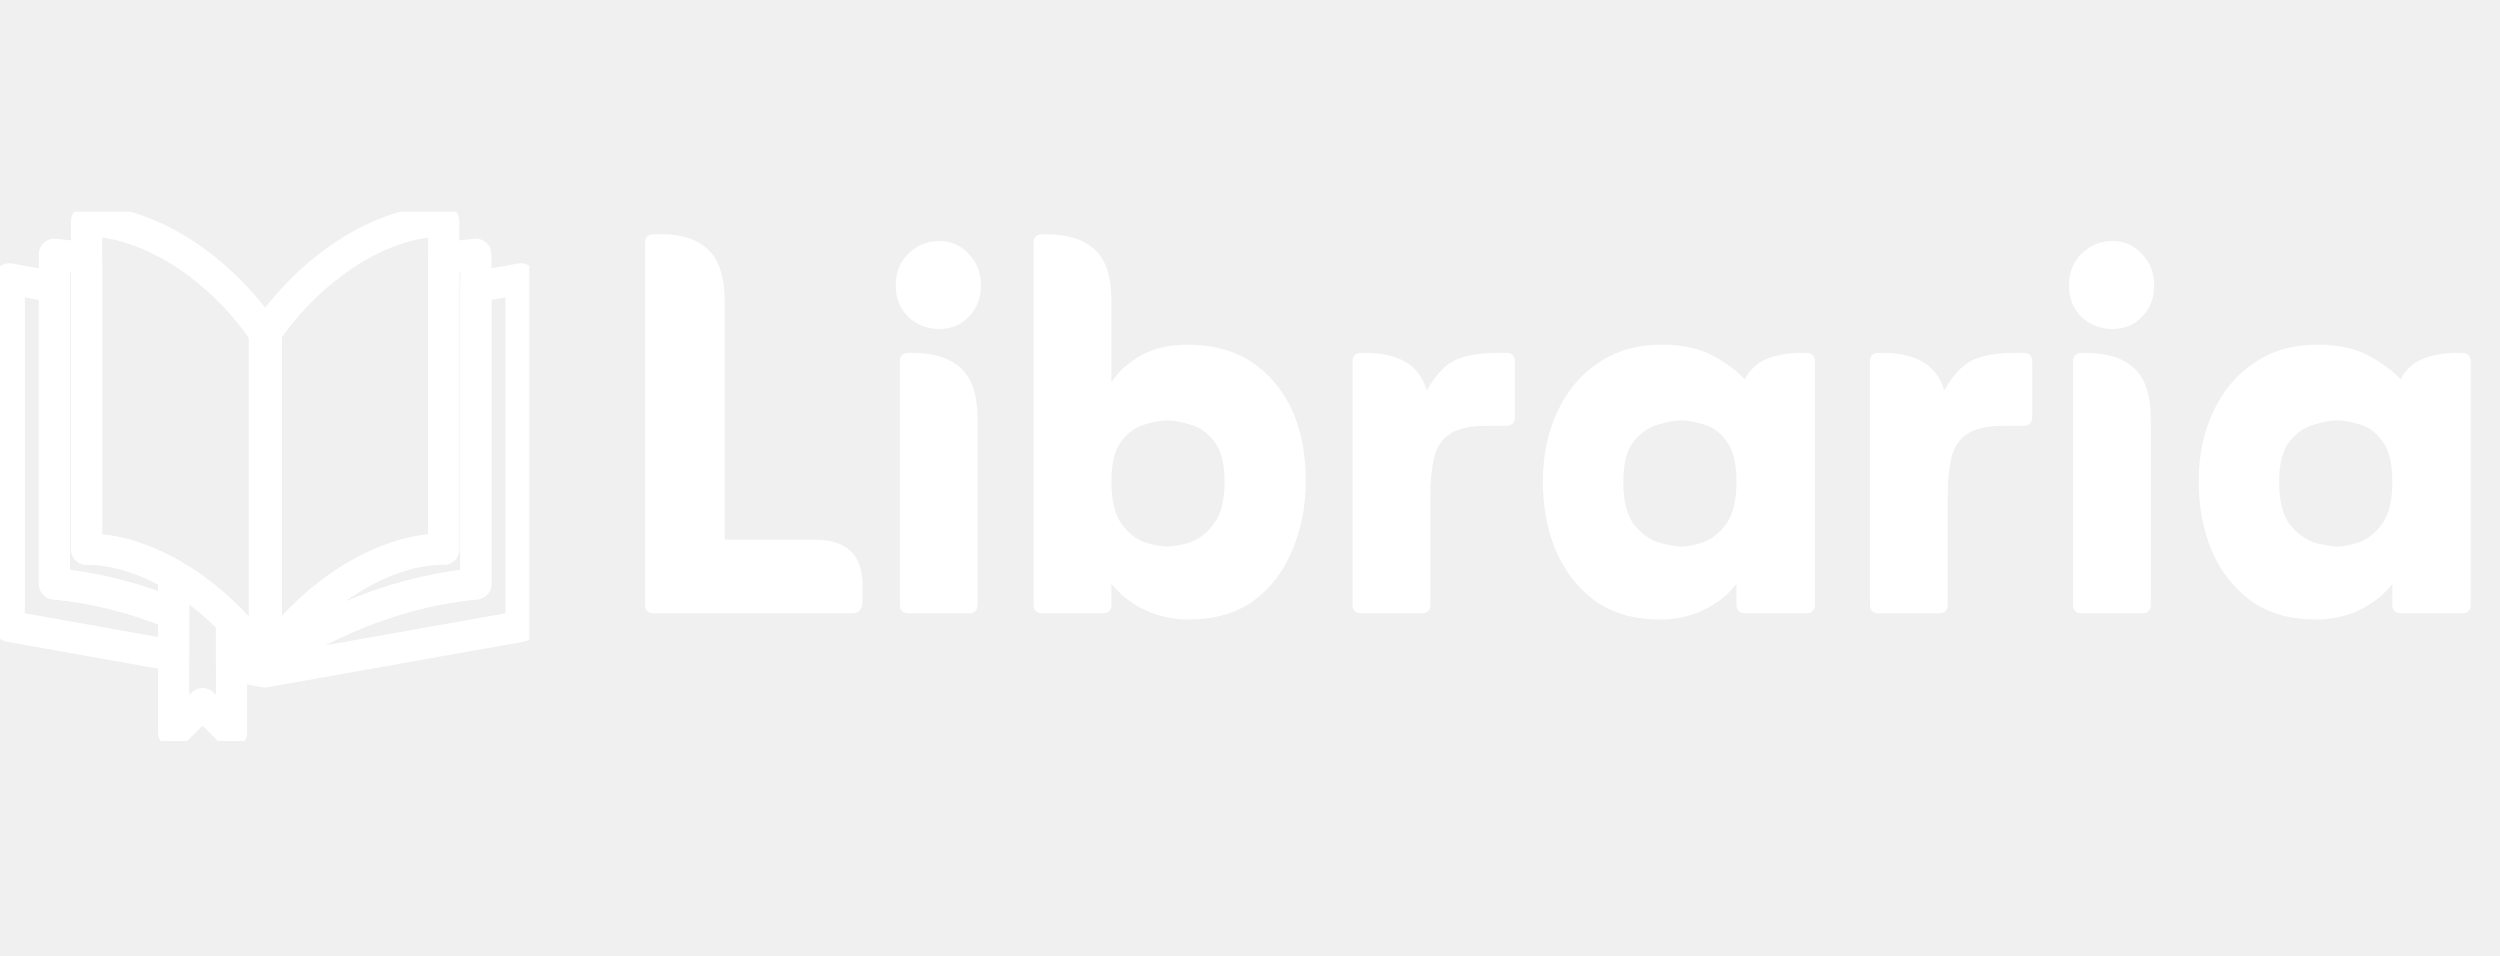
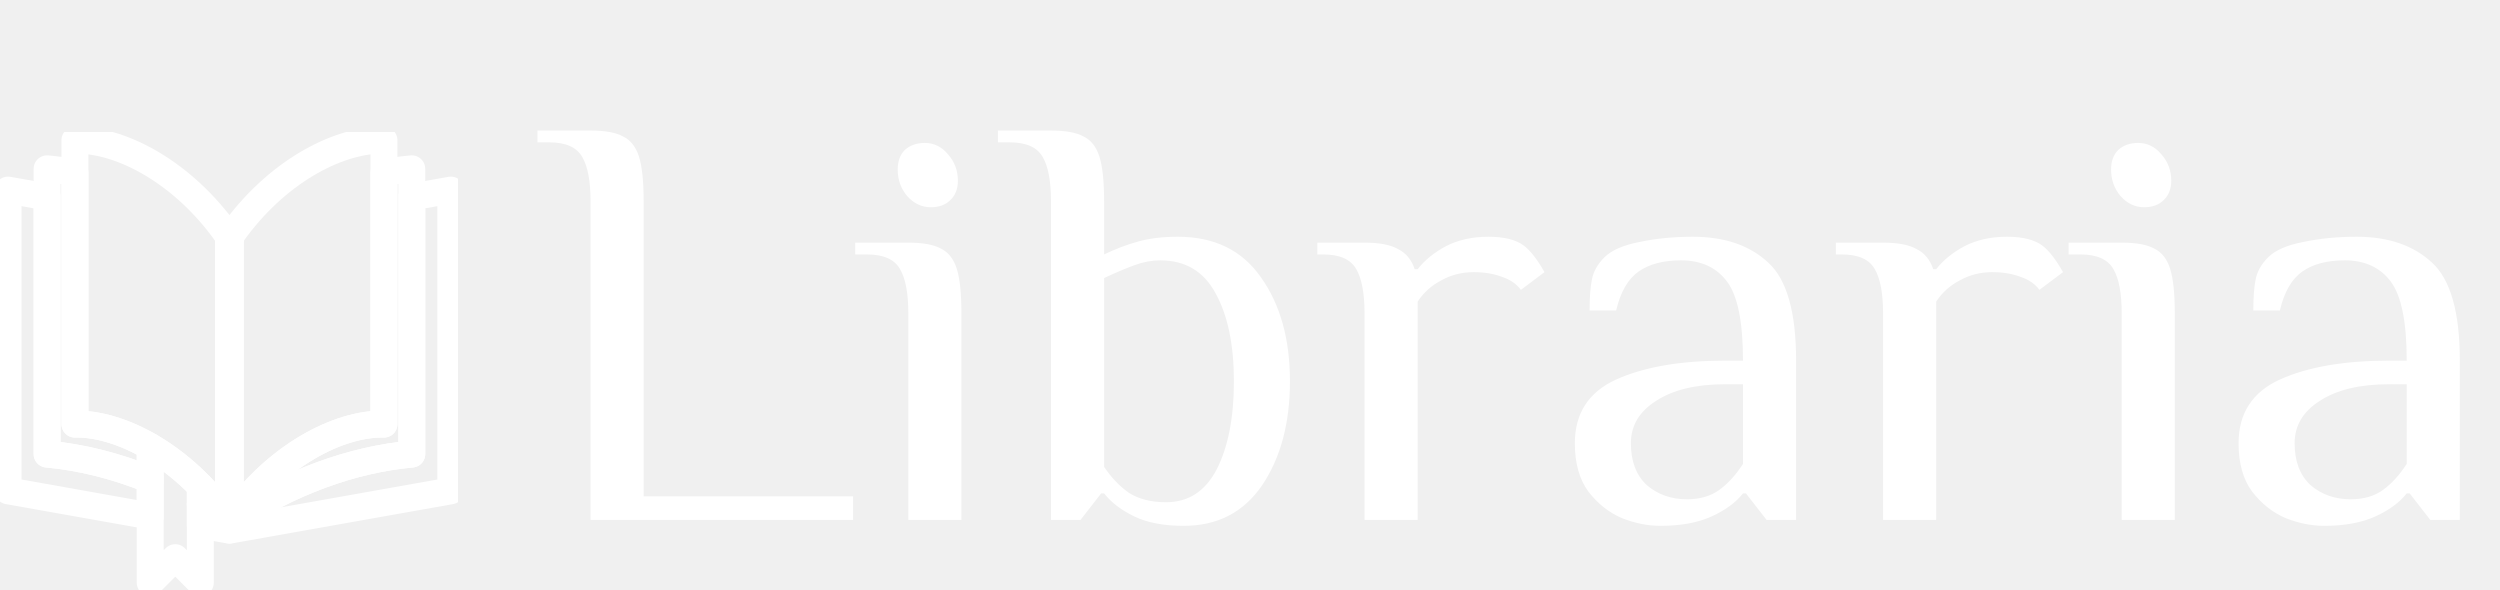
- <svg xmlns="http://www.w3.org/2000/svg" width="803" height="307" viewBox="0 0 803 307" fill="none">
-   <path d="M232.792 173.348H261.7C271.92 173.348 277.03 178.166 277.03 187.802V193.277C277.03 195.759 275.862 197 273.526 197H210.016C208.118 197 207.169 196.051 207.169 194.153V78.083C207.169 76.185 208.118 75.236 210.016 75.236H212.206C219.068 75.236 224.178 76.915 227.536 80.273C231.04 83.485 232.792 89.179 232.792 97.355V173.348ZM287.715 91.661C287.715 87.573 289.029 84.215 291.657 81.587C294.431 78.813 297.789 77.426 301.731 77.426C305.527 77.426 308.666 78.813 311.148 81.587C313.776 84.215 315.09 87.573 315.09 91.661C315.09 95.749 313.776 99.107 311.148 101.735C308.666 104.363 305.527 105.677 301.731 105.677C297.789 105.677 294.431 104.363 291.657 101.735C289.029 99.107 287.715 95.749 287.715 91.661ZM289.029 194.153V116.189C289.029 114.291 289.978 113.342 291.876 113.342H292.971C299.833 113.342 305.016 114.948 308.52 118.16C312.17 121.372 313.995 126.92 313.995 134.804V194.153C313.995 196.051 313.046 197 311.148 197H291.876C289.978 197 289.029 196.051 289.029 194.153ZM356.982 187.583V194.153C356.982 196.051 356.033 197 354.135 197H334.863C332.965 197 332.016 196.051 332.016 194.153V78.083C332.016 76.185 332.965 75.236 334.863 75.236H335.958C342.82 75.236 348.003 76.842 351.507 80.054C355.157 83.266 356.982 88.814 356.982 96.698V122.759C359.172 119.401 362.311 116.554 366.399 114.218C370.487 111.882 375.524 110.714 381.51 110.714C393.19 110.714 402.388 114.656 409.104 122.54C415.966 130.424 419.397 141.082 419.397 154.514C419.397 162.69 417.937 170.136 415.017 176.852C412.243 183.568 408.082 188.97 402.534 193.058C396.986 197 390.051 198.971 381.729 198.971C376.619 198.971 371.947 197.949 367.713 195.905C363.479 193.861 359.902 191.087 356.982 187.583ZM374.94 175.538C376.984 175.538 379.393 175.1 382.167 174.224C385.087 173.202 387.642 171.231 389.832 168.311C392.168 165.245 393.336 160.719 393.336 154.733C393.336 148.747 392.168 144.367 389.832 141.593C387.642 138.819 385.087 137.067 382.167 136.337C379.247 135.461 376.838 135.023 374.94 135.023C373.042 135.023 370.633 135.461 367.713 136.337C364.939 137.067 362.457 138.819 360.267 141.593C358.077 144.367 356.982 148.747 356.982 154.733C356.982 160.719 358.077 165.245 360.267 168.311C362.457 171.231 364.939 173.202 367.713 174.224C370.633 175.1 373.042 175.538 374.94 175.538ZM458.329 125.387C460.957 120.715 463.804 117.576 466.87 115.97C470.082 114.218 474.827 113.342 481.105 113.342H483.733C485.631 113.342 486.58 114.291 486.58 116.189V133.928C486.58 135.826 485.631 136.775 483.733 136.775H477.382C471.98 136.775 467.965 137.724 465.337 139.622C462.855 141.374 461.249 144.002 460.519 147.506C459.789 150.864 459.424 154.952 459.424 159.77V194.153C459.424 196.051 458.475 197 456.577 197H437.305C435.407 197 434.458 196.051 434.458 194.153V116.189C434.458 114.291 435.407 113.342 437.305 113.342H438.4C443.802 113.342 448.109 114.291 451.321 116.189C454.679 118.087 457.015 121.153 458.329 125.387ZM557.759 187.583C554.985 191.087 551.481 193.861 547.247 195.905C543.013 197.949 538.341 198.971 533.231 198.971C524.909 198.971 517.974 197 512.426 193.058C506.878 188.97 502.644 183.568 499.724 176.852C496.95 170.136 495.563 162.69 495.563 154.514C495.563 146.338 497.096 138.965 500.162 132.395C503.228 125.679 507.608 120.423 513.302 116.627C518.996 112.685 525.785 110.714 533.669 110.714C540.385 110.714 545.86 111.882 550.094 114.218C554.474 116.554 557.905 119.109 560.387 121.883C561.993 118.817 564.329 116.627 567.395 115.313C570.607 113.999 574.476 113.342 579.002 113.342H580.097C581.995 113.342 582.944 114.291 582.944 116.189V194.153C582.944 196.051 581.995 197 580.097 197H560.606C558.708 197 557.759 196.051 557.759 194.153V187.583ZM540.02 175.538C541.918 175.538 544.254 175.1 547.028 174.224C549.802 173.202 552.284 171.231 554.474 168.311C556.664 165.245 557.759 160.719 557.759 154.733C557.759 148.747 556.664 144.367 554.474 141.593C552.43 138.819 550.021 137.067 547.247 136.337C544.473 135.461 542.064 135.023 540.02 135.023C538.122 135.023 535.713 135.461 532.793 136.337C529.873 137.067 527.245 138.819 524.909 141.593C522.573 144.367 521.405 148.747 521.405 154.733C521.405 160.719 522.5 165.245 524.69 168.311C527.026 171.231 529.654 173.202 532.574 174.224C535.64 175.1 538.122 175.538 540.02 175.538ZM624.504 125.387C627.132 120.715 629.979 117.576 633.045 115.97C636.257 114.218 641.002 113.342 647.28 113.342H649.908C651.806 113.342 652.755 114.291 652.755 116.189V133.928C652.755 135.826 651.806 136.775 649.908 136.775H643.557C638.155 136.775 634.14 137.724 631.512 139.622C629.03 141.374 627.424 144.002 626.694 147.506C625.964 150.864 625.599 154.952 625.599 159.77V194.153C625.599 196.051 624.65 197 622.752 197H603.48C601.582 197 600.633 196.051 600.633 194.153V116.189C600.633 114.291 601.582 113.342 603.48 113.342H604.575C609.977 113.342 614.284 114.291 617.496 116.189C620.854 118.087 623.19 121.153 624.504 125.387ZM664.549 91.661C664.549 87.573 665.863 84.215 668.491 81.587C671.265 78.813 674.623 77.426 678.565 77.426C682.361 77.426 685.5 78.813 687.982 81.587C690.61 84.215 691.924 87.573 691.924 91.661C691.924 95.749 690.61 99.107 687.982 101.735C685.5 104.363 682.361 105.677 678.565 105.677C674.623 105.677 671.265 104.363 668.491 101.735C665.863 99.107 664.549 95.749 664.549 91.661ZM665.863 194.153V116.189C665.863 114.291 666.812 113.342 668.71 113.342H669.805C676.667 113.342 681.85 114.948 685.354 118.16C689.004 121.372 690.829 126.92 690.829 134.804V194.153C690.829 196.051 689.88 197 687.982 197H668.71C666.812 197 665.863 196.051 665.863 194.153ZM768.418 187.583C765.644 191.087 762.14 193.861 757.906 195.905C753.672 197.949 749 198.971 743.89 198.971C735.568 198.971 728.633 197 723.085 193.058C717.537 188.97 713.303 183.568 710.383 176.852C707.609 170.136 706.222 162.69 706.222 154.514C706.222 146.338 707.755 138.965 710.821 132.395C713.887 125.679 718.267 120.423 723.961 116.627C729.655 112.685 736.444 110.714 744.328 110.714C751.044 110.714 756.519 111.882 760.753 114.218C765.133 116.554 768.564 119.109 771.046 121.883C772.652 118.817 774.988 116.627 778.054 115.313C781.266 113.999 785.135 113.342 789.661 113.342H790.756C792.654 113.342 793.603 114.291 793.603 116.189V194.153C793.603 196.051 792.654 197 790.756 197H771.265C769.367 197 768.418 196.051 768.418 194.153V187.583ZM750.679 175.538C752.577 175.538 754.913 175.1 757.687 174.224C760.461 173.202 762.943 171.231 765.133 168.311C767.323 165.245 768.418 160.719 768.418 154.733C768.418 148.747 767.323 144.367 765.133 141.593C763.089 138.819 760.68 137.067 757.906 136.337C755.132 135.461 752.723 135.023 750.679 135.023C748.781 135.023 746.372 135.461 743.452 136.337C740.532 137.067 737.904 138.819 735.568 141.593C733.232 144.367 732.064 148.747 732.064 154.733C732.064 160.719 733.159 165.245 735.349 168.311C737.685 171.231 740.313 173.202 743.233 174.224C746.299 175.1 748.781 175.538 750.679 175.538Z" fill="white" />
-   <g clip-path="url(#clip0_2010_2)">
-     <path d="M17.483 187.546C29.971 188.689 42.895 191.878 55.764 197.112V210.574L2.988 201.187V89.559L17.483 92.135V187.546ZM84.968 212.937V215.768L74.361 213.881V206.153C77.918 208.171 81.448 210.35 84.947 212.689V212.965C84.954 212.954 84.961 212.947 84.968 212.937Z" stroke="white" stroke-width="10" stroke-miterlimit="10" stroke-linecap="round" stroke-linejoin="round" />
-     <path d="M85.365 107.083V212.966L85.166 212.931L85.052 212.911L84.993 212.901L84.968 212.896L84.948 212.891V107.58C84.953 107.57 84.963 107.56 84.968 107.55V107.013L84.998 107.018L85.052 107.028L85.167 107.048L85.301 107.073L85.365 107.083ZM27.811 176.426C35.994 176.25 45.857 179.043 55.765 184.805V197.113C42.895 191.878 29.97 188.689 17.483 187.546V81.666C20.896 81.976 24.343 82.444 27.811 83.064V176.426ZM84.947 212.334V212.689C81.448 210.35 77.918 208.171 74.361 206.153V199.448C78.084 203.267 81.648 207.564 84.947 212.334Z" stroke="white" stroke-width="10" stroke-miterlimit="10" stroke-linecap="round" stroke-linejoin="round" />
-     <path d="M85.365 107.083V212.966C85.335 212.946 85.31 212.926 85.281 212.911C85.241 212.881 85.206 212.856 85.166 212.831C85.136 212.811 85.107 212.792 85.077 212.776C85.042 212.746 85.002 212.721 84.967 212.702C84.963 212.697 84.953 212.692 84.948 212.687V107.58C84.953 107.57 84.963 107.56 84.967 107.55V106.978C84.903 106.879 84.838 106.78 84.764 106.685C84.834 106.725 84.898 106.77 84.967 106.819C85.032 106.859 85.101 106.903 85.166 106.948C85.206 106.973 85.24 106.998 85.28 107.028C85.29 107.033 85.305 107.043 85.315 107.048C85.33 107.063 85.35 107.073 85.365 107.083Z" stroke="white" stroke-width="10" stroke-miterlimit="10" stroke-linecap="round" stroke-linejoin="round" />
-     <path d="M84.968 106.978V107.55C84.961 107.56 84.954 107.57 84.948 107.58V212.334C81.648 207.564 78.084 203.267 74.361 199.447C68.428 193.358 62.087 188.475 55.765 184.804C45.857 179.043 35.994 176.25 27.811 176.425V71.038C43.732 70.704 66.02 81.601 82.63 103.724C83.353 104.688 84.069 105.676 84.765 106.685C84.837 106.782 84.903 106.878 84.968 106.978Z" stroke="white" stroke-width="10" stroke-miterlimit="10" stroke-linecap="round" stroke-linejoin="round" />
-     <path d="M85.385 107.58V212.965C85.38 212.955 85.37 212.945 85.365 212.935C85.355 212.925 85.35 212.91 85.34 212.9C85.31 212.861 85.285 212.816 85.256 212.776C85.226 212.731 85.196 212.692 85.166 212.652C85.102 212.553 85.037 212.458 84.968 212.364C84.968 212.354 84.958 212.344 84.948 212.334V107.58C84.953 107.57 84.963 107.56 84.968 107.55V106.978C84.983 106.993 84.993 107.003 84.998 107.018C85.007 107.028 85.013 107.038 85.017 107.048C85.027 107.058 85.032 107.063 85.032 107.073C85.082 107.138 85.127 107.202 85.166 107.267C85.236 107.361 85.3 107.455 85.365 107.55C85.37 107.56 85.38 107.57 85.385 107.58Z" stroke="white" stroke-width="10" stroke-miterlimit="10" stroke-linecap="round" stroke-linejoin="round" />
-     <path d="M167.344 89.558V201.188L85.365 215.767V212.936C85.37 212.946 85.38 212.956 85.385 212.966V212.687C107.431 197.949 130.823 189.564 152.849 187.547V92.136L167.344 89.558Z" stroke="white" stroke-width="10" stroke-miterlimit="10" stroke-linecap="round" stroke-linejoin="round" />
-     <path d="M85.385 107.58V212.891L85.365 212.896L85.34 212.901L85.281 212.911L85.167 212.931L84.968 212.966V107.083L85.032 107.073L85.166 107.048L85.281 107.028L85.335 107.018L85.365 107.013V107.55C85.37 107.56 85.38 107.57 85.385 107.58Z" stroke="white" stroke-width="10" stroke-miterlimit="10" stroke-linecap="round" stroke-linejoin="round" />
-     <path d="M152.849 81.664V187.547C130.823 189.564 107.431 197.949 85.385 212.687V212.335C102.185 188.039 125.845 176.072 142.521 176.424V83.065C145.988 82.444 149.436 81.977 152.849 81.664Z" stroke="white" stroke-width="10" stroke-miterlimit="10" stroke-linecap="round" stroke-linejoin="round" />
-     <path d="M85.365 107.55C85.37 107.56 85.38 107.57 85.385 107.58V212.687C85.38 212.692 85.37 212.697 85.365 212.702C85.33 212.722 85.291 212.747 85.256 212.776C85.226 212.791 85.196 212.811 85.166 212.831C85.127 212.856 85.092 212.881 85.052 212.911C85.022 212.926 84.997 212.946 84.968 212.966V107.083C84.983 107.073 85.002 107.063 85.017 107.048C85.027 107.043 85.042 107.033 85.052 107.028C85.091 106.998 85.126 106.973 85.166 106.949C85.231 106.904 85.3 106.859 85.365 106.819C85.434 106.77 85.499 106.725 85.568 106.686C85.494 106.78 85.429 106.879 85.365 106.979V107.55H85.365Z" stroke="white" stroke-width="10" stroke-miterlimit="10" stroke-linecap="round" stroke-linejoin="round" />
-     <path d="M142.521 71.039V176.424C125.845 176.072 102.185 188.038 85.385 212.334V107.58C85.38 107.57 85.37 107.56 85.365 107.55V106.978C85.43 106.879 85.494 106.78 85.568 106.685C86.269 105.677 86.979 104.688 87.709 103.725C104.316 81.6 126.601 70.706 142.521 71.039ZM74.361 199.448V235.301L65.063 226.003L55.765 235.301V184.804C62.087 188.476 68.427 193.359 74.361 199.448Z" stroke="white" stroke-width="10" stroke-miterlimit="10" stroke-linecap="round" stroke-linejoin="round" />
+ <svg xmlns="http://www.w3.org/2000/svg" width="928" height="219" viewBox="0 0 928 219" fill="none">
+   <path d="M219.214 74.74C219.214 67.294 218.192 61.819 216.148 58.315C214.104 54.665 210.016 52.84 203.884 52.84H199.504V48.46H219.214C224.616 48.46 228.631 49.19 231.259 50.65C234.033 51.964 236.004 54.446 237.172 58.096C238.34 61.746 238.924 67.294 238.924 74.74V184.24H316.669V193H219.214V74.74ZM345.493 76.93C342.135 76.93 339.215 75.543 336.733 72.769C334.397 69.995 333.229 66.71 333.229 62.914C333.229 59.848 334.105 57.439 335.857 55.687C337.755 53.935 340.237 53.059 343.303 53.059C346.661 53.059 349.508 54.446 351.844 57.22C354.326 59.994 355.567 63.279 355.567 67.075C355.567 70.141 354.618 72.55 352.72 74.302C350.968 76.054 348.559 76.93 345.493 76.93ZM337.171 116.35C337.171 108.904 336.149 103.429 334.105 99.925C332.061 96.275 327.973 94.45 321.841 94.45H317.461V90.07H337.171C342.573 90.07 346.588 90.8 349.216 92.26C351.99 93.574 353.961 96.056 355.129 99.706C356.297 103.356 356.881 108.904 356.881 116.35V193H337.171V116.35ZM439.408 195.19C431.962 195.19 425.83 194.022 421.012 191.686C416.194 189.35 412.471 186.503 409.843 183.145H408.748L401.083 193H390.133V74.74C390.133 67.294 389.111 61.819 387.067 58.315C385.023 54.665 380.935 52.84 374.803 52.84H370.423V48.46H390.133C395.535 48.46 399.55 49.19 402.178 50.65C404.952 51.964 406.923 54.446 408.091 58.096C409.259 61.746 409.843 67.294 409.843 74.74V94.45C414.077 92.406 418.311 90.8 422.545 89.632C426.779 88.464 431.67 87.88 437.218 87.88C450.796 87.88 461.089 92.917 468.097 102.991C475.251 113.065 478.828 125.913 478.828 141.535C478.828 157.011 475.397 169.859 468.535 180.079C461.673 190.153 451.964 195.19 439.408 195.19ZM432.838 186.43C441.16 186.43 447.438 182.342 451.672 174.166C455.906 165.844 458.023 154.967 458.023 141.535C458.023 127.957 455.76 117.08 451.234 108.904C446.854 100.728 439.992 96.64 430.648 96.64C427.582 96.64 424.443 97.224 421.231 98.392C418.019 99.56 414.223 101.166 409.843 103.21V173.29C412.471 177.232 415.537 180.444 419.041 182.926C422.691 185.262 427.29 186.43 432.838 186.43ZM506.518 116.35C506.518 108.904 505.496 103.429 503.452 99.925C501.408 96.275 497.32 94.45 491.188 94.45H488.998V90.07H506.518C512.066 90.07 516.227 90.873 519.001 92.479C521.921 93.939 523.965 96.421 525.133 99.925H526.228C528.856 96.567 532.36 93.72 536.74 91.384C541.266 89.048 546.522 87.88 552.508 87.88C558.348 87.88 562.728 88.975 565.648 91.165C568.13 93.063 570.685 96.348 573.313 101.02L564.553 107.59C562.947 105.4 560.611 103.794 557.545 102.772C554.479 101.604 550.975 101.02 547.033 101.02C542.653 101.02 538.638 102.042 534.988 104.086C531.338 105.984 528.418 108.612 526.228 111.97V193H506.518V116.35ZM616.338 195.19C611.666 195.19 606.921 194.241 602.103 192.343C597.285 190.299 593.124 187.014 589.62 182.488C586.262 177.962 584.583 171.976 584.583 164.53C584.583 153.434 589.693 145.55 599.913 140.878C610.279 136.206 623.784 133.87 640.428 133.87H646.998C646.998 119.562 645.027 109.78 641.085 104.524C637.143 99.268 631.449 96.64 624.003 96.64C617.433 96.64 612.177 98.027 608.235 100.801C604.293 103.575 601.519 108.393 599.913 115.255H590.058C590.058 110.291 590.35 106.422 590.934 103.648C591.518 100.728 593.051 98.027 595.533 95.545C598.161 92.917 602.468 91.019 608.454 89.851C614.586 88.537 621.229 87.88 628.383 87.88C640.209 87.88 649.553 91.092 656.415 97.516C663.277 103.794 666.708 115.912 666.708 133.87V193H655.758L648.093 183.145H646.998C644.37 186.503 640.501 189.35 635.391 191.686C630.281 194.022 623.93 195.19 616.338 195.19ZM626.193 185.335C631.011 185.335 635.026 184.167 638.238 181.831C641.45 179.495 644.37 176.283 646.998 172.195V142.63H640.428C629.624 142.63 621.083 144.674 614.805 148.762C608.527 152.704 605.388 157.96 605.388 164.53C605.388 171.246 607.359 176.429 611.301 180.079C615.389 183.583 620.353 185.335 626.193 185.335ZM698.999 116.35C698.999 108.904 697.977 103.429 695.933 99.925C693.889 96.275 689.801 94.45 683.669 94.45H681.479V90.07H698.999C704.547 90.07 708.708 90.873 711.482 92.479C714.402 93.939 716.446 96.421 717.614 99.925H718.709C721.337 96.567 724.841 93.72 729.221 91.384C733.747 89.048 739.003 87.88 744.989 87.88C750.829 87.88 755.209 88.975 758.129 91.165C760.611 93.063 763.166 96.348 765.794 101.02L757.034 107.59C755.428 105.4 753.092 103.794 750.026 102.772C746.96 101.604 743.456 101.02 739.514 101.02C735.134 101.02 731.119 102.042 727.469 104.086C723.819 105.984 720.899 108.612 718.709 111.97V193H698.999V116.35ZM795.897 76.93C792.539 76.93 789.619 75.543 787.137 72.769C784.801 69.995 783.633 66.71 783.633 62.914C783.633 59.848 784.509 57.439 786.261 55.687C788.159 53.935 790.641 53.059 793.707 53.059C797.065 53.059 799.912 54.446 802.248 57.22C804.73 59.994 805.971 63.279 805.971 67.075C805.971 70.141 805.022 72.55 803.124 74.302C801.372 76.054 798.963 76.93 795.897 76.93ZM787.575 116.35C787.575 108.904 786.553 103.429 784.509 99.925C782.465 96.275 778.377 94.45 772.245 94.45H767.865V90.07H787.575C792.977 90.07 796.992 90.8 799.62 92.26C802.394 93.574 804.365 96.056 805.533 99.706C806.701 103.356 807.285 108.904 807.285 116.35V193H787.575V116.35ZM862.713 195.19C858.041 195.19 853.296 194.241 848.478 192.343C843.66 190.299 839.499 187.014 835.995 182.488C832.637 177.962 830.958 171.976 830.958 164.53C830.958 153.434 836.068 145.55 846.288 140.878C856.654 136.206 870.159 133.87 886.803 133.87H893.373C893.373 119.562 891.402 109.78 887.46 104.524C883.518 99.268 877.824 96.64 870.378 96.64C863.808 96.64 858.552 98.027 854.61 100.801C850.668 103.575 847.894 108.393 846.288 115.255H836.433C836.433 110.291 836.725 106.422 837.309 103.648C837.893 100.728 839.426 98.027 841.908 95.545C844.536 92.917 848.843 91.019 854.829 89.851C860.961 88.537 867.604 87.88 874.758 87.88C886.584 87.88 895.928 91.092 902.79 97.516C909.652 103.794 913.083 115.912 913.083 133.87V193H902.133L894.468 183.145H893.373C890.745 186.503 886.876 189.35 881.766 191.686C876.656 194.022 870.305 195.19 862.713 195.19ZM872.568 185.335C877.386 185.335 881.401 184.167 884.613 181.831C887.825 179.495 890.745 176.283 893.373 172.195V142.63H886.803C875.999 142.63 867.458 144.674 861.18 148.762C854.902 152.704 851.763 157.96 851.763 164.53C851.763 171.246 853.734 176.429 857.676 180.079C861.764 183.583 866.728 185.335 872.568 185.335Z" fill="white" />
+   <g clip-path="url(#clip0_2011_10)">
+     <path d="M17.483 168.546C29.971 169.689 42.895 172.878 55.764 178.112V191.574L2.988 182.187V70.559L17.483 73.135V168.546ZM84.968 193.937V196.768L74.361 194.881V187.153C77.918 189.171 81.448 191.35 84.947 193.689V193.965C84.954 193.954 84.961 193.947 84.968 193.937Z" stroke="white" stroke-width="10" stroke-miterlimit="10" stroke-linecap="round" stroke-linejoin="round" />
+     <path d="M85.365 88.083V193.966L85.166 193.931L85.052 193.911L84.993 193.901L84.968 193.896L84.948 193.891V88.58C84.953 88.57 84.963 88.56 84.968 88.55V88.013L84.998 88.018L85.052 88.028L85.167 88.048L85.301 88.073L85.365 88.083ZM27.811 157.426C35.994 157.25 45.857 160.043 55.765 165.805V178.113C42.895 172.878 29.97 169.689 17.483 168.546V62.666C20.896 62.976 24.343 63.444 27.811 64.064V157.426ZM84.947 193.334V193.689C81.448 191.35 77.918 189.171 74.361 187.153V180.448C78.084 184.267 81.648 188.564 84.947 193.334Z" stroke="white" stroke-width="10" stroke-miterlimit="10" stroke-linecap="round" stroke-linejoin="round" />
+     <path d="M85.365 88.083V193.966C85.335 193.946 85.31 193.926 85.281 193.911C85.241 193.881 85.206 193.856 85.166 193.831C85.136 193.811 85.107 193.792 85.077 193.776C85.042 193.746 85.002 193.721 84.967 193.702C84.963 193.697 84.953 193.692 84.948 193.687V88.58C84.953 88.57 84.963 88.56 84.967 88.55V87.978C84.903 87.879 84.838 87.78 84.764 87.685C84.834 87.725 84.898 87.77 84.967 87.819C85.032 87.859 85.101 87.903 85.166 87.948C85.206 87.973 85.24 87.998 85.28 88.028C85.29 88.033 85.305 88.043 85.315 88.048C85.33 88.064 85.35 88.073 85.365 88.083Z" stroke="white" stroke-width="10" stroke-miterlimit="10" stroke-linecap="round" stroke-linejoin="round" />
+     <path d="M84.968 87.978V88.55C84.961 88.56 84.954 88.57 84.948 88.581V193.334C81.648 188.564 78.084 184.267 74.361 180.447C68.428 174.358 62.087 169.475 55.765 165.804C45.857 160.043 35.994 157.25 27.811 157.425V52.038C43.732 51.704 66.02 62.601 82.63 84.724C83.353 85.688 84.069 86.676 84.765 87.685C84.837 87.782 84.903 87.878 84.968 87.978Z" stroke="white" stroke-width="10" stroke-miterlimit="10" stroke-linecap="round" stroke-linejoin="round" />
+     <path d="M85.385 88.58V193.965C85.38 193.955 85.37 193.945 85.365 193.935C85.355 193.925 85.35 193.91 85.34 193.9C85.31 193.861 85.285 193.816 85.256 193.776C85.226 193.731 85.196 193.692 85.166 193.652C85.102 193.553 85.037 193.458 84.968 193.364C84.968 193.354 84.958 193.344 84.948 193.334V88.58C84.953 88.57 84.963 88.56 84.968 88.55V87.978C84.983 87.993 84.993 88.003 84.998 88.018C85.007 88.028 85.013 88.038 85.017 88.048C85.027 88.058 85.032 88.063 85.032 88.073C85.082 88.138 85.127 88.202 85.166 88.267C85.236 88.361 85.3 88.455 85.365 88.55C85.37 88.56 85.38 88.57 85.385 88.58Z" stroke="white" stroke-width="10" stroke-miterlimit="10" stroke-linecap="round" stroke-linejoin="round" />
+     <path d="M167.344 70.558V182.188L85.365 196.767V193.936C85.37 193.946 85.38 193.956 85.385 193.966V193.687C107.431 178.949 130.823 170.564 152.849 168.547V73.136L167.344 70.558Z" stroke="white" stroke-width="10" stroke-miterlimit="10" stroke-linecap="round" stroke-linejoin="round" />
+     <path d="M85.385 88.58V193.891L85.365 193.896L85.34 193.901L85.281 193.911L85.167 193.931L84.968 193.966V88.083L85.032 88.073L85.166 88.048L85.281 88.028L85.335 88.018L85.365 88.013V88.55C85.37 88.56 85.38 88.57 85.385 88.58Z" stroke="white" stroke-width="10" stroke-miterlimit="10" stroke-linecap="round" stroke-linejoin="round" />
+     <path d="M152.849 62.664V168.547C130.823 170.564 107.431 178.949 85.385 193.687V193.335C102.185 169.039 125.845 157.072 142.521 157.424V64.065C145.988 63.444 149.436 62.977 152.849 62.664Z" stroke="white" stroke-width="10" stroke-miterlimit="10" stroke-linecap="round" stroke-linejoin="round" />
+     <path d="M85.365 88.55C85.37 88.56 85.38 88.57 85.385 88.58V193.687C85.38 193.692 85.37 193.697 85.365 193.702C85.33 193.722 85.291 193.747 85.256 193.776C85.226 193.791 85.196 193.811 85.166 193.831C85.127 193.856 85.092 193.881 85.052 193.911C85.022 193.926 84.997 193.946 84.968 193.966V88.083C84.983 88.073 85.002 88.063 85.017 88.048C85.027 88.043 85.042 88.033 85.052 88.028C85.091 87.998 85.126 87.974 85.166 87.949C85.231 87.904 85.3 87.859 85.365 87.819C85.434 87.77 85.499 87.725 85.568 87.686C85.494 87.78 85.429 87.879 85.365 87.979V88.55H85.365Z" stroke="white" stroke-width="10" stroke-miterlimit="10" stroke-linecap="round" stroke-linejoin="round" />
+     <path d="M142.521 52.039V157.424C125.845 157.072 102.185 169.038 85.385 193.334V88.58C85.38 88.57 85.37 88.56 85.365 88.55V87.978C85.43 87.879 85.494 87.78 85.568 87.685C86.269 86.677 86.979 85.688 87.709 84.725C104.316 62.6 126.601 51.706 142.521 52.039ZM74.361 180.448V216.301L65.063 207.003L55.765 216.301V165.804C62.087 169.476 68.427 174.359 74.361 180.448Z" stroke="white" stroke-width="10" stroke-miterlimit="10" stroke-linecap="round" stroke-linejoin="round" />
  </g>
  <defs>
-     <clipPath id="clip0_2010_2">
-       <rect width="170" height="170" fill="white" transform="translate(0 68)" />
+     <clipPath id="clip0_2011_10">
+       <rect width="170" height="170" fill="white" transform="translate(0 49)" />
    </clipPath>
  </defs>
</svg>
